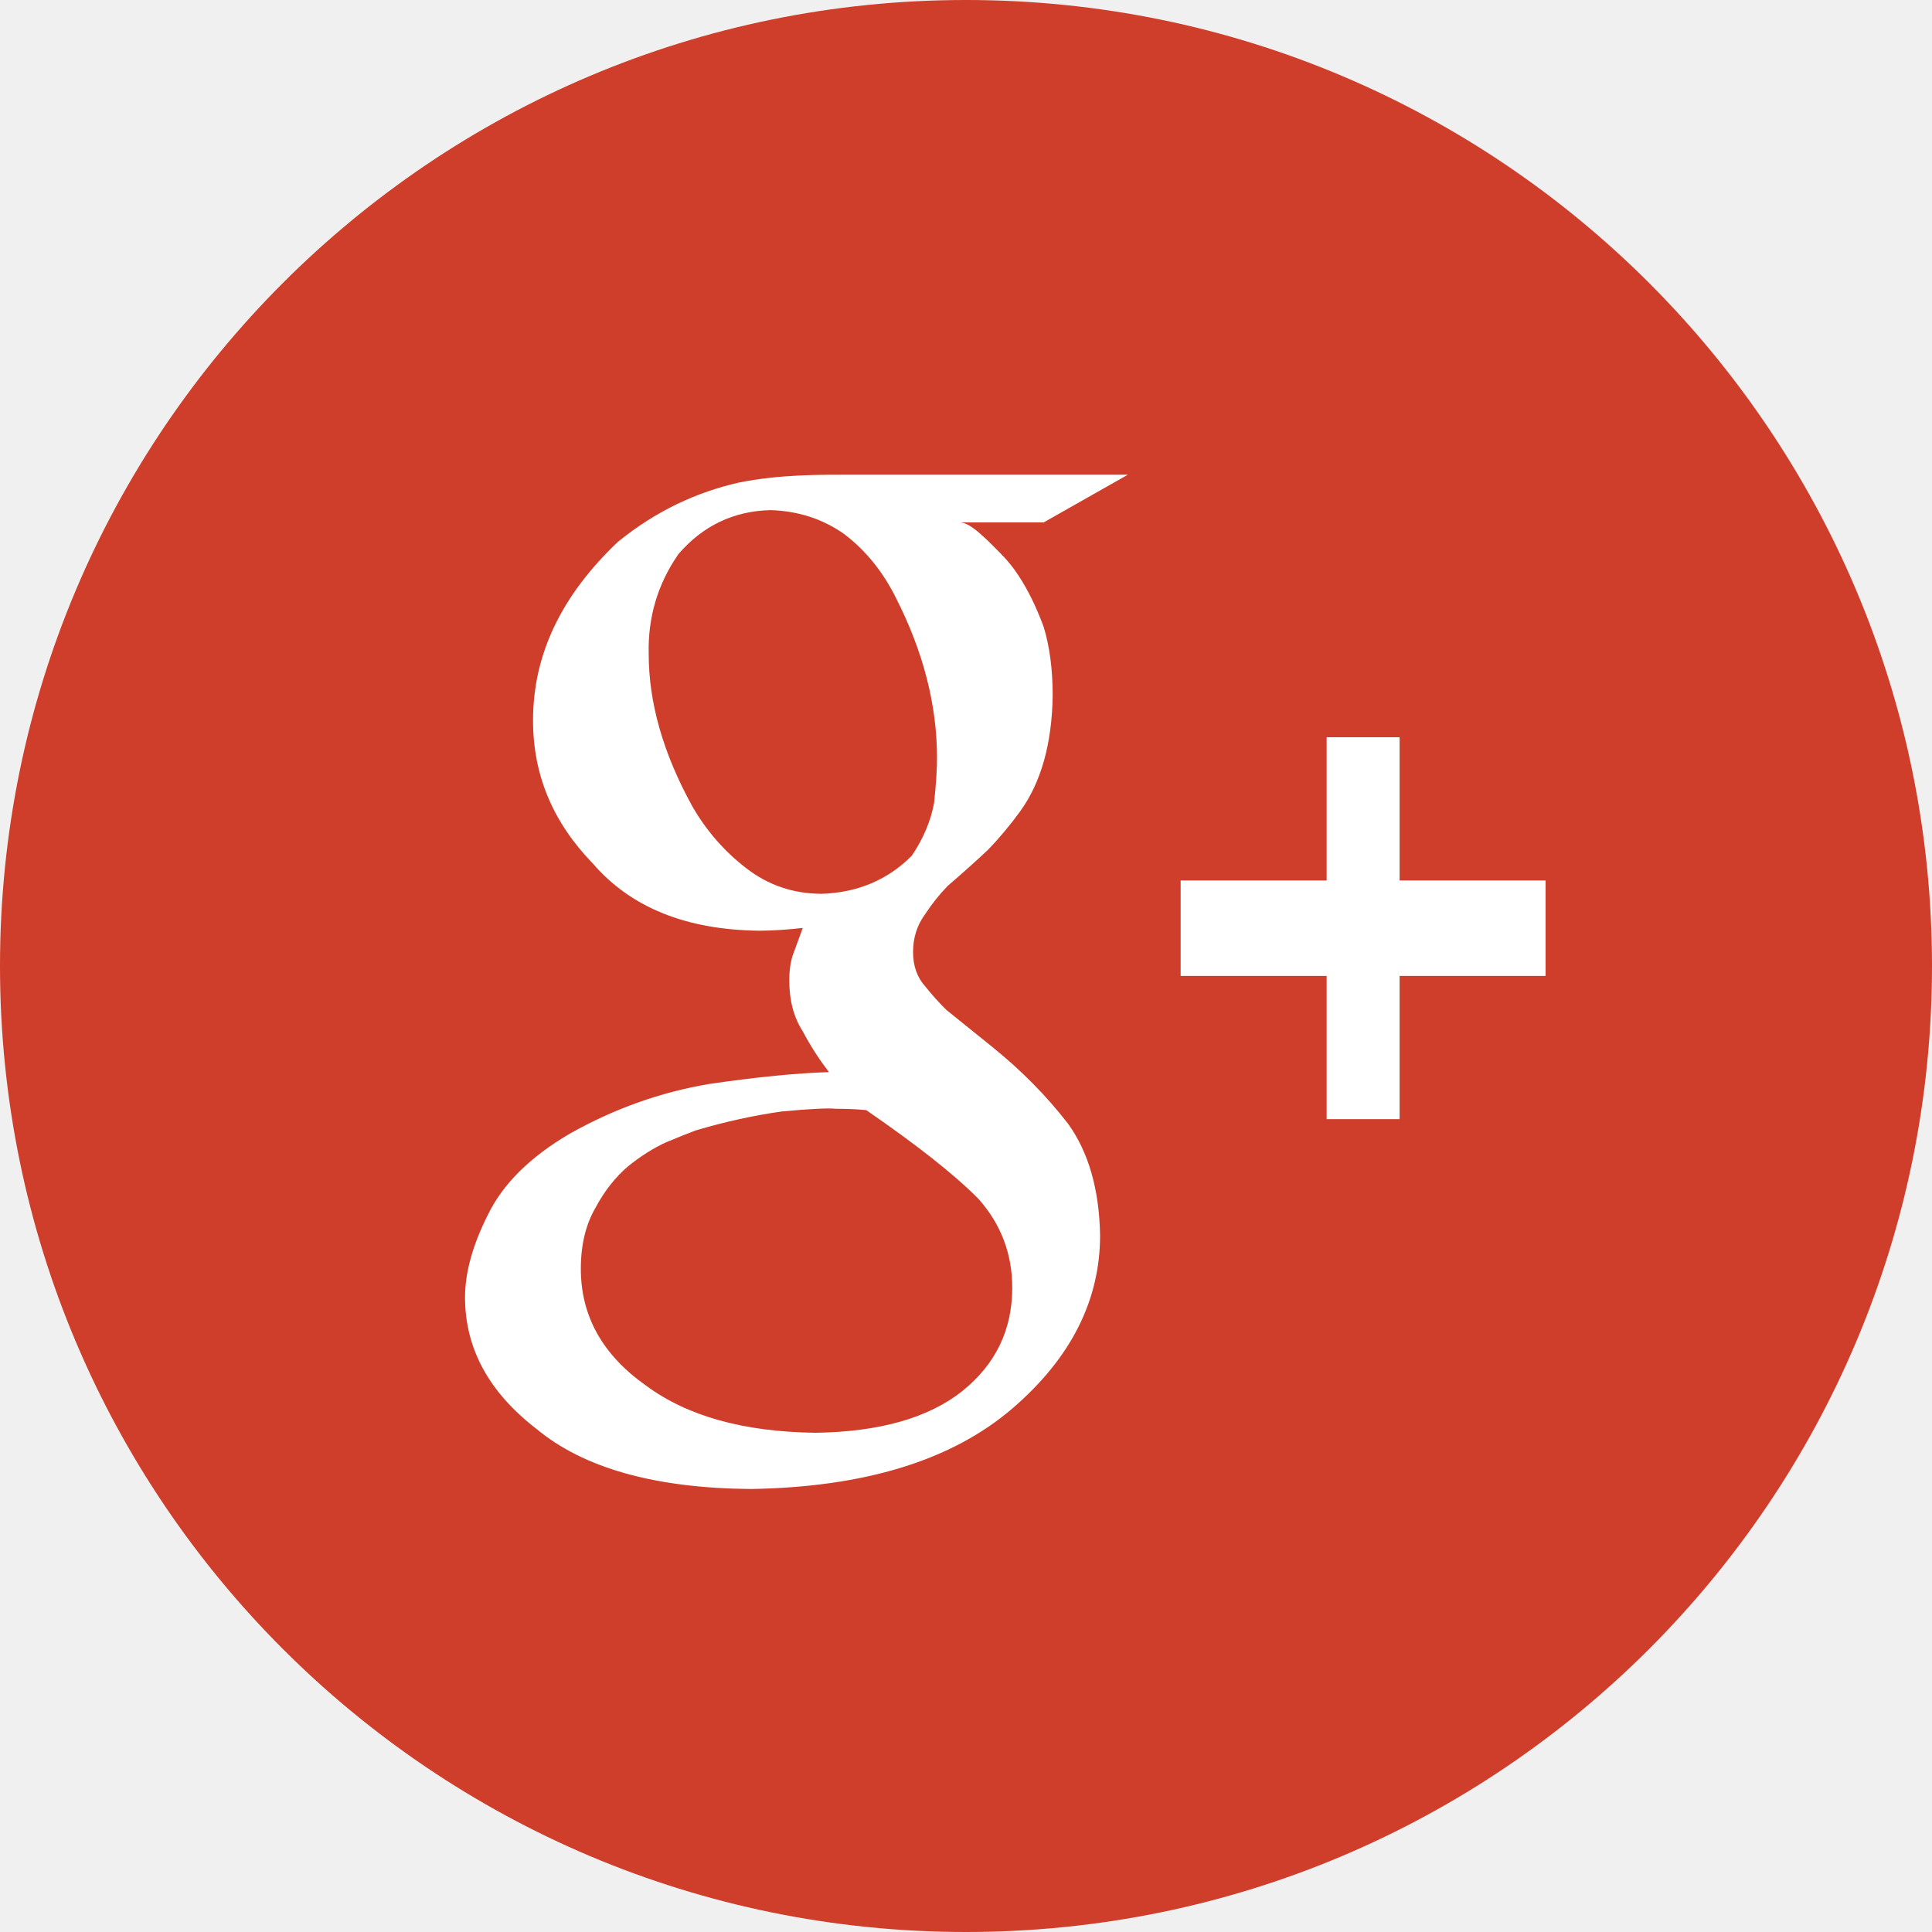
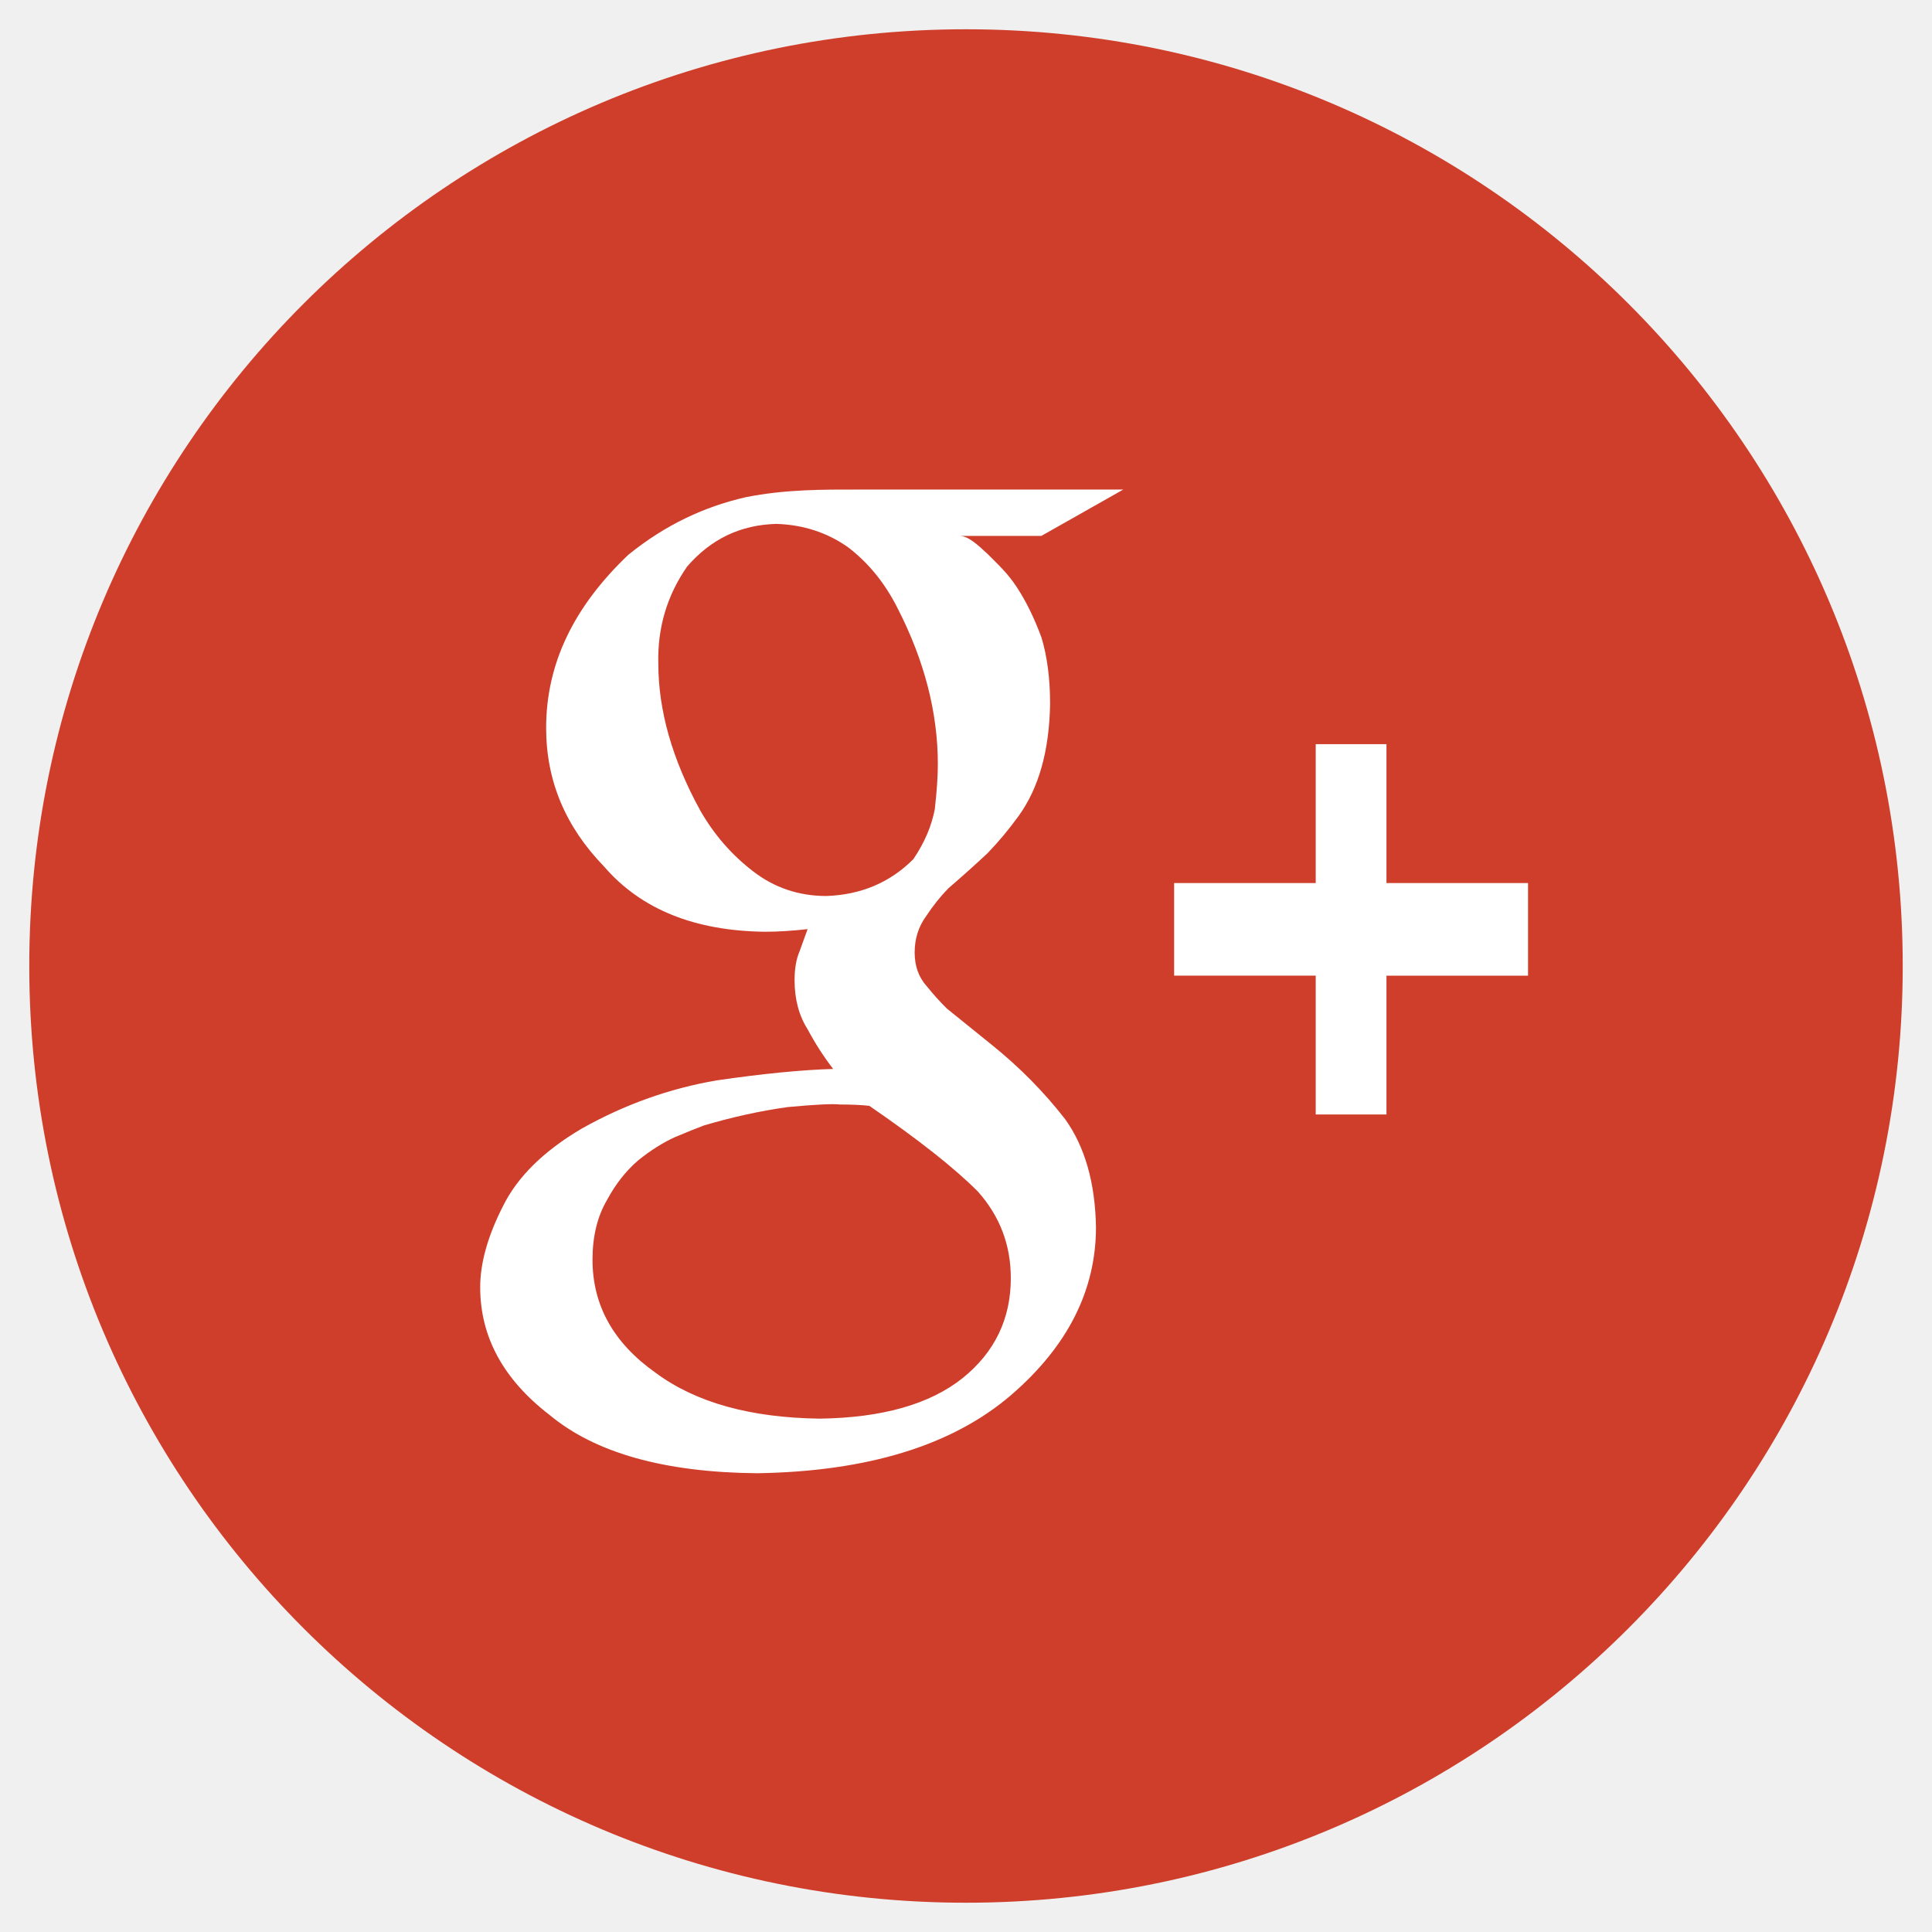
- <svg xmlns="http://www.w3.org/2000/svg" width="30px" height="30px" viewBox="0 0 30 30" version="1.1">
-   <defs />
-   <g id="Page-1" stroke="none" stroke-width="1" fill="none" fill-rule="evenodd">
-     <circle id="Oval-1-Copy-8" fill="#CF3E2B" cx="15" cy="15" r="15" />
-     <g id="Imported-Layers" transform="translate(7, 7)" fill="#FFFFFF">
-       <path d="M14.733,6.672 L14.733,4.448 L13.6,4.448 L13.6,6.672 L11.333,6.672 L11.333,8.154 L13.6,8.154 L13.6,10.378 L14.733,10.378 L14.733,8.154 L17,8.154 L17,6.672 L14.733,6.672" id="Fill-1" />
-       <path d="M10.514,0.371 L6.277,0.371 C5.715,0.371 5.112,0.365 4.469,0.494 C3.82,0.643 3.194,0.927 2.592,1.416 C1.715,2.251 1.277,3.163 1.277,4.187 C1.277,5.036 1.586,5.77 2.205,6.408 C2.796,7.093 3.656,7.438 4.784,7.452 C4.997,7.452 5.224,7.436 5.465,7.409 C5.425,7.518 5.382,7.636 5.335,7.766 C5.282,7.889 5.256,8.042 5.256,8.226 C5.256,8.533 5.325,8.796 5.465,9.014 C5.584,9.239 5.72,9.451 5.873,9.648 C5.379,9.662 4.758,9.723 4.01,9.832 C3.255,9.96 2.534,10.217 1.847,10.604 C1.236,10.962 0.814,11.379 0.581,11.853 C0.341,12.327 0.221,12.758 0.221,13.144 C0.221,13.937 0.59,14.617 1.329,15.187 C2.061,15.796 3.168,16.108 4.653,16.121 C6.425,16.094 7.782,15.677 8.722,14.869 C9.628,14.089 10.082,13.193 10.082,12.181 C10.069,11.469 9.903,10.892 9.586,10.451 C9.25,10.016 8.858,9.62 8.411,9.259 L7.693,8.68 C7.589,8.577 7.482,8.459 7.372,8.323 C7.242,8.18 7.178,8.001 7.178,7.783 C7.178,7.56 7.241,7.363 7.367,7.193 C7.474,7.03 7.591,6.884 7.717,6.755 C7.938,6.565 8.147,6.379 8.342,6.195 C8.519,6.012 8.686,5.812 8.844,5.594 C9.166,5.147 9.334,4.55 9.346,3.803 C9.346,3.396 9.299,3.039 9.206,2.734 C9.093,2.428 8.964,2.164 8.817,1.94 C8.664,1.702 8.508,1.567 8.348,1.404 C8.182,1.248 8.032,1.112 7.899,1.112 L9.206,1.112 L10.514,0.371 L10.514,0.371 Z M8.191,11.613 C8.542,12.006 8.718,12.468 8.718,12.997 C8.718,13.649 8.461,14.182 7.948,14.596 C7.423,15.017 6.66,15.234 5.661,15.248 C4.548,15.234 3.672,14.99 3.031,14.515 C2.356,14.039 2.019,13.435 2.019,12.702 C2.019,12.329 2.096,12.009 2.252,11.745 C2.386,11.494 2.552,11.283 2.748,11.114 C2.95,10.951 3.149,10.825 3.344,10.737 C3.54,10.656 3.692,10.594 3.8,10.554 C4.259,10.418 4.707,10.319 5.146,10.258 C5.591,10.217 5.867,10.204 5.975,10.217 C6.157,10.217 6.316,10.224 6.451,10.238 C7.24,10.781 7.82,11.239 8.191,11.613 L8.191,11.613 Z M7.504,5.471 C7.452,5.75 7.337,6.023 7.158,6.288 C6.786,6.662 6.321,6.859 5.763,6.879 C5.322,6.879 4.93,6.747 4.587,6.481 C4.243,6.216 3.963,5.893 3.746,5.513 C3.297,4.696 3.073,3.911 3.073,3.156 C3.059,2.584 3.213,2.068 3.534,1.605 C3.914,1.163 4.392,0.935 4.966,0.921 C5.4,0.935 5.784,1.061 6.117,1.299 C6.445,1.551 6.709,1.877 6.909,2.278 C7.336,3.115 7.55,3.945 7.55,4.768 C7.55,4.958 7.534,5.193 7.504,5.471 L7.504,5.471 Z" id="Fill-2" />
+ <svg xmlns="http://www.w3.org/2000/svg" width="66" height="66" viewBox="0 0 66 66">
+   <g transform="translate(1 1)" fill="none" fill-rule="evenodd">
+     <circle fill="#CF3E2B" cx="32" cy="32" r="32" />
+     <g fill="#FFF">
+       <path d="M46.364 29.166v-4.744h-2.417v4.744H39.11v3.163h4.837v4.743h2.417V32.33H51.2v-3.164h-4.836M37.364 15.724h-9.04c-1.2 0-2.485-.012-3.856.263-1.385.318-2.72.925-4.005 1.967-1.87 1.78-2.806 3.726-2.806 5.913 0 1.81.66 3.375 1.98 4.736 1.262 1.463 3.096 2.2 5.502 2.227.453 0 .938-.033 1.45-.09l-.275.76c-.113.263-.17.59-.17.982 0 .656.15 1.215.446 1.68.256.482.547.933.872 1.355-1.054.03-2.38.158-3.975.39-1.61.275-3.148.823-4.613 1.647-1.303.766-2.204 1.655-2.7 2.667-.514 1.012-.77 1.93-.77 2.754 0 1.69.788 3.143 2.364 4.357 1.562 1.302 3.925 1.966 7.09 1.996 3.783-.058 6.677-.95 8.682-2.67 1.934-1.667 2.9-3.58 2.9-5.736-.026-1.52-.38-2.75-1.055-3.692-.72-.927-1.555-1.773-2.508-2.54l-1.533-1.238c-.22-.218-.45-.47-.684-.76-.276-.305-.414-.69-.414-1.152 0-.478.135-.897.404-1.26.23-.348.478-.658.747-.933.47-.406.916-.804 1.334-1.195.377-.39.734-.818 1.07-1.282.688-.955 1.045-2.23 1.072-3.822 0-.868-.1-1.63-.298-2.28-.242-.652-.518-1.217-.83-1.695-.327-.505-.66-.794-1-1.142-.356-.333-.676-.623-.96-.623h2.788l2.792-1.58zm-4.956 23.983c.748.84 1.123 1.825 1.123 2.954 0 1.39-.546 2.528-1.64 3.412-1.122.897-2.75 1.36-4.88 1.39-2.373-.03-4.244-.55-5.61-1.564-1.44-1.015-2.16-2.303-2.16-3.867 0-.796.165-1.476.497-2.04.287-.537.64-.986 1.058-1.348.43-.347.856-.616 1.273-.803.418-.175.742-.305.972-.392.98-.29 1.935-.5 2.87-.63.95-.088 1.54-.116 1.77-.088.39 0 .728.015 1.015.045 1.684 1.157 2.922 2.135 3.713 2.932zm-1.467-13.1c-.108.594-.354 1.174-.737 1.74-.793.798-1.785 1.22-2.974 1.262-.943 0-1.78-.284-2.512-.85-.733-.565-1.33-1.255-1.794-2.067-.957-1.74-1.435-3.417-1.435-5.028-.03-1.218.297-2.32.982-3.307.812-.943 1.83-1.43 3.055-1.46.926.03 1.745.3 2.457.807.698.537 1.26 1.233 1.688 2.09.912 1.783 1.367 3.554 1.367 5.31 0 .405-.033.907-.1 1.5z" />
    </g>
  </g>
</svg>
